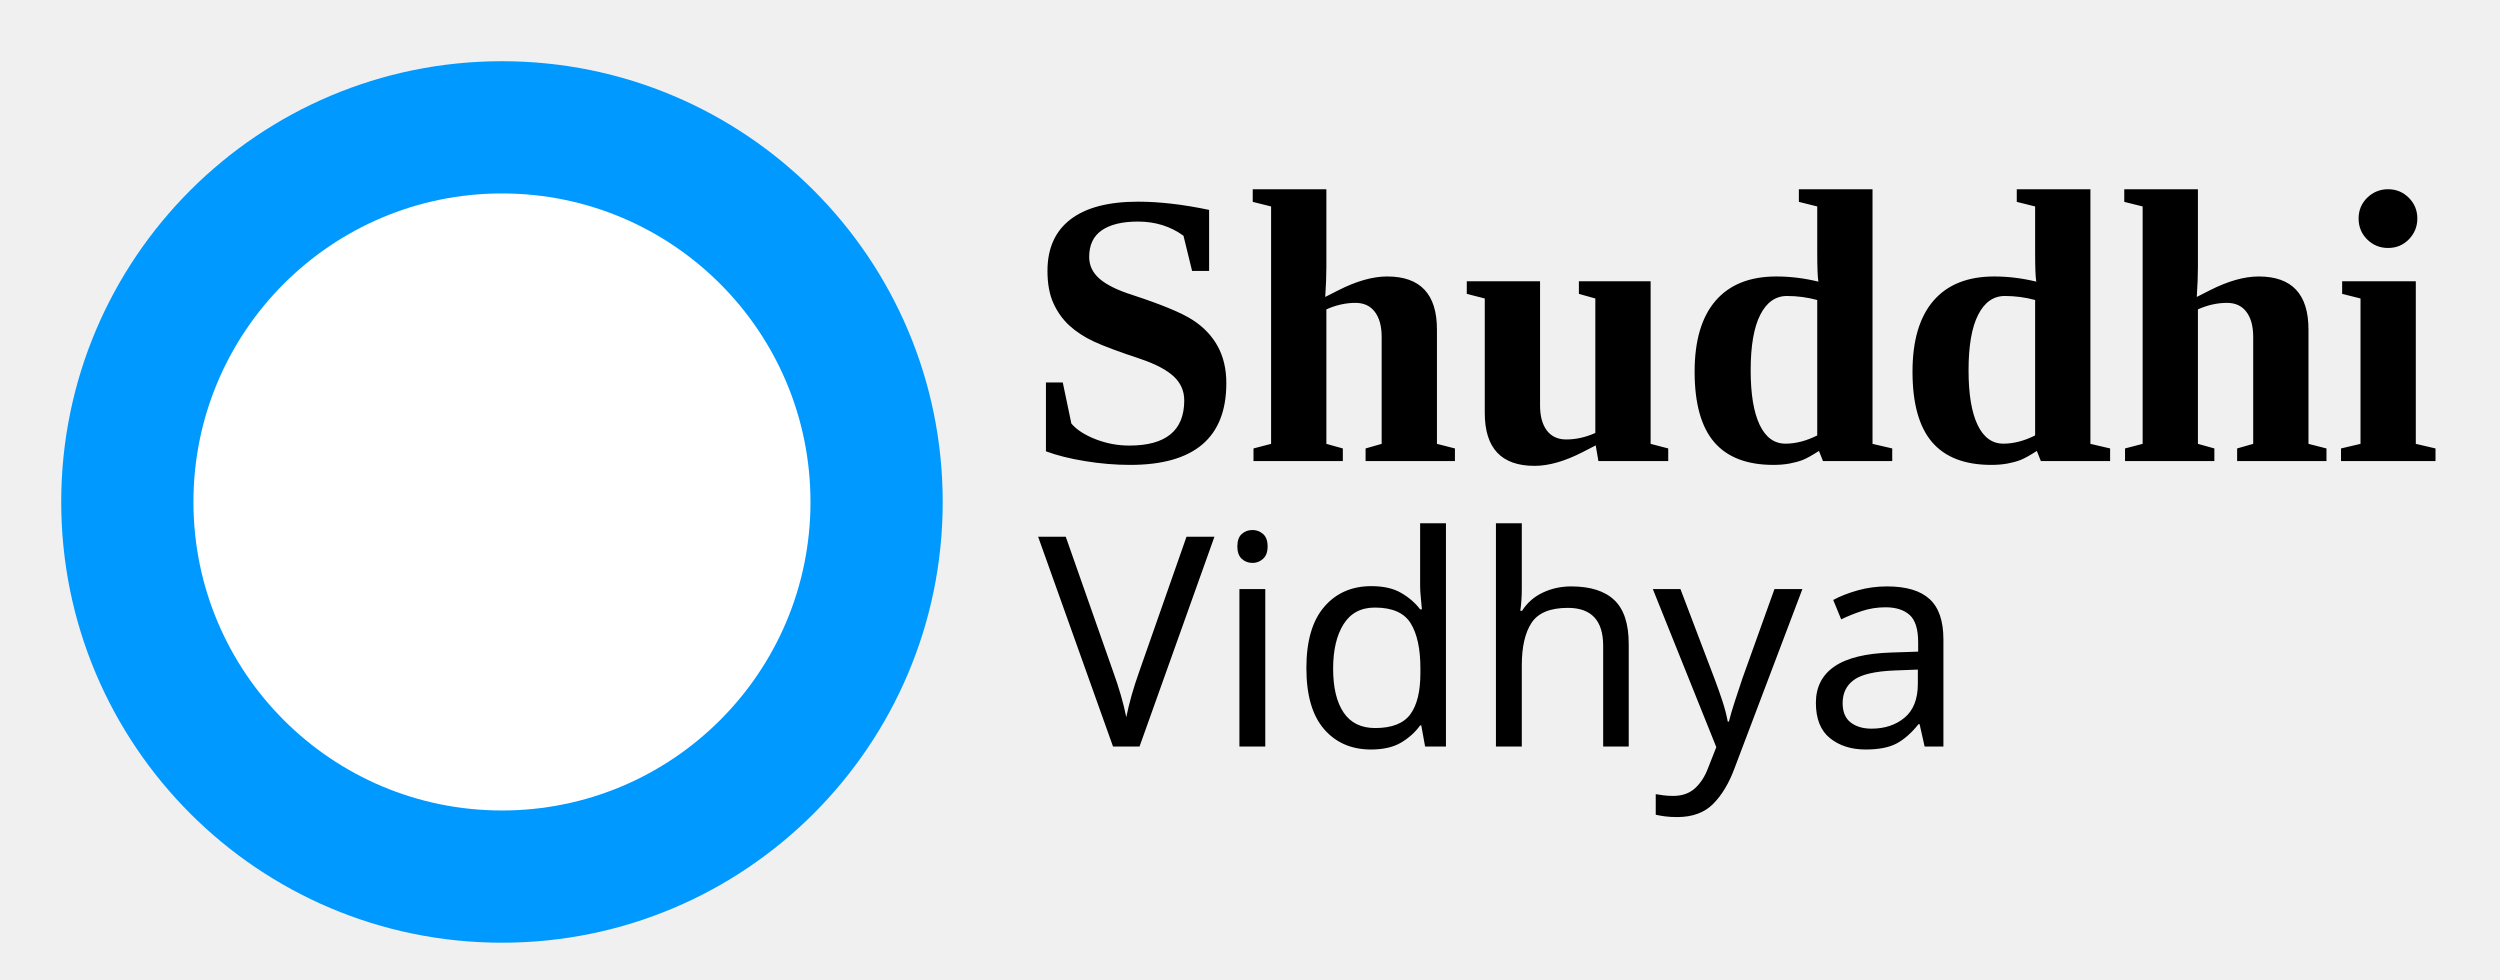
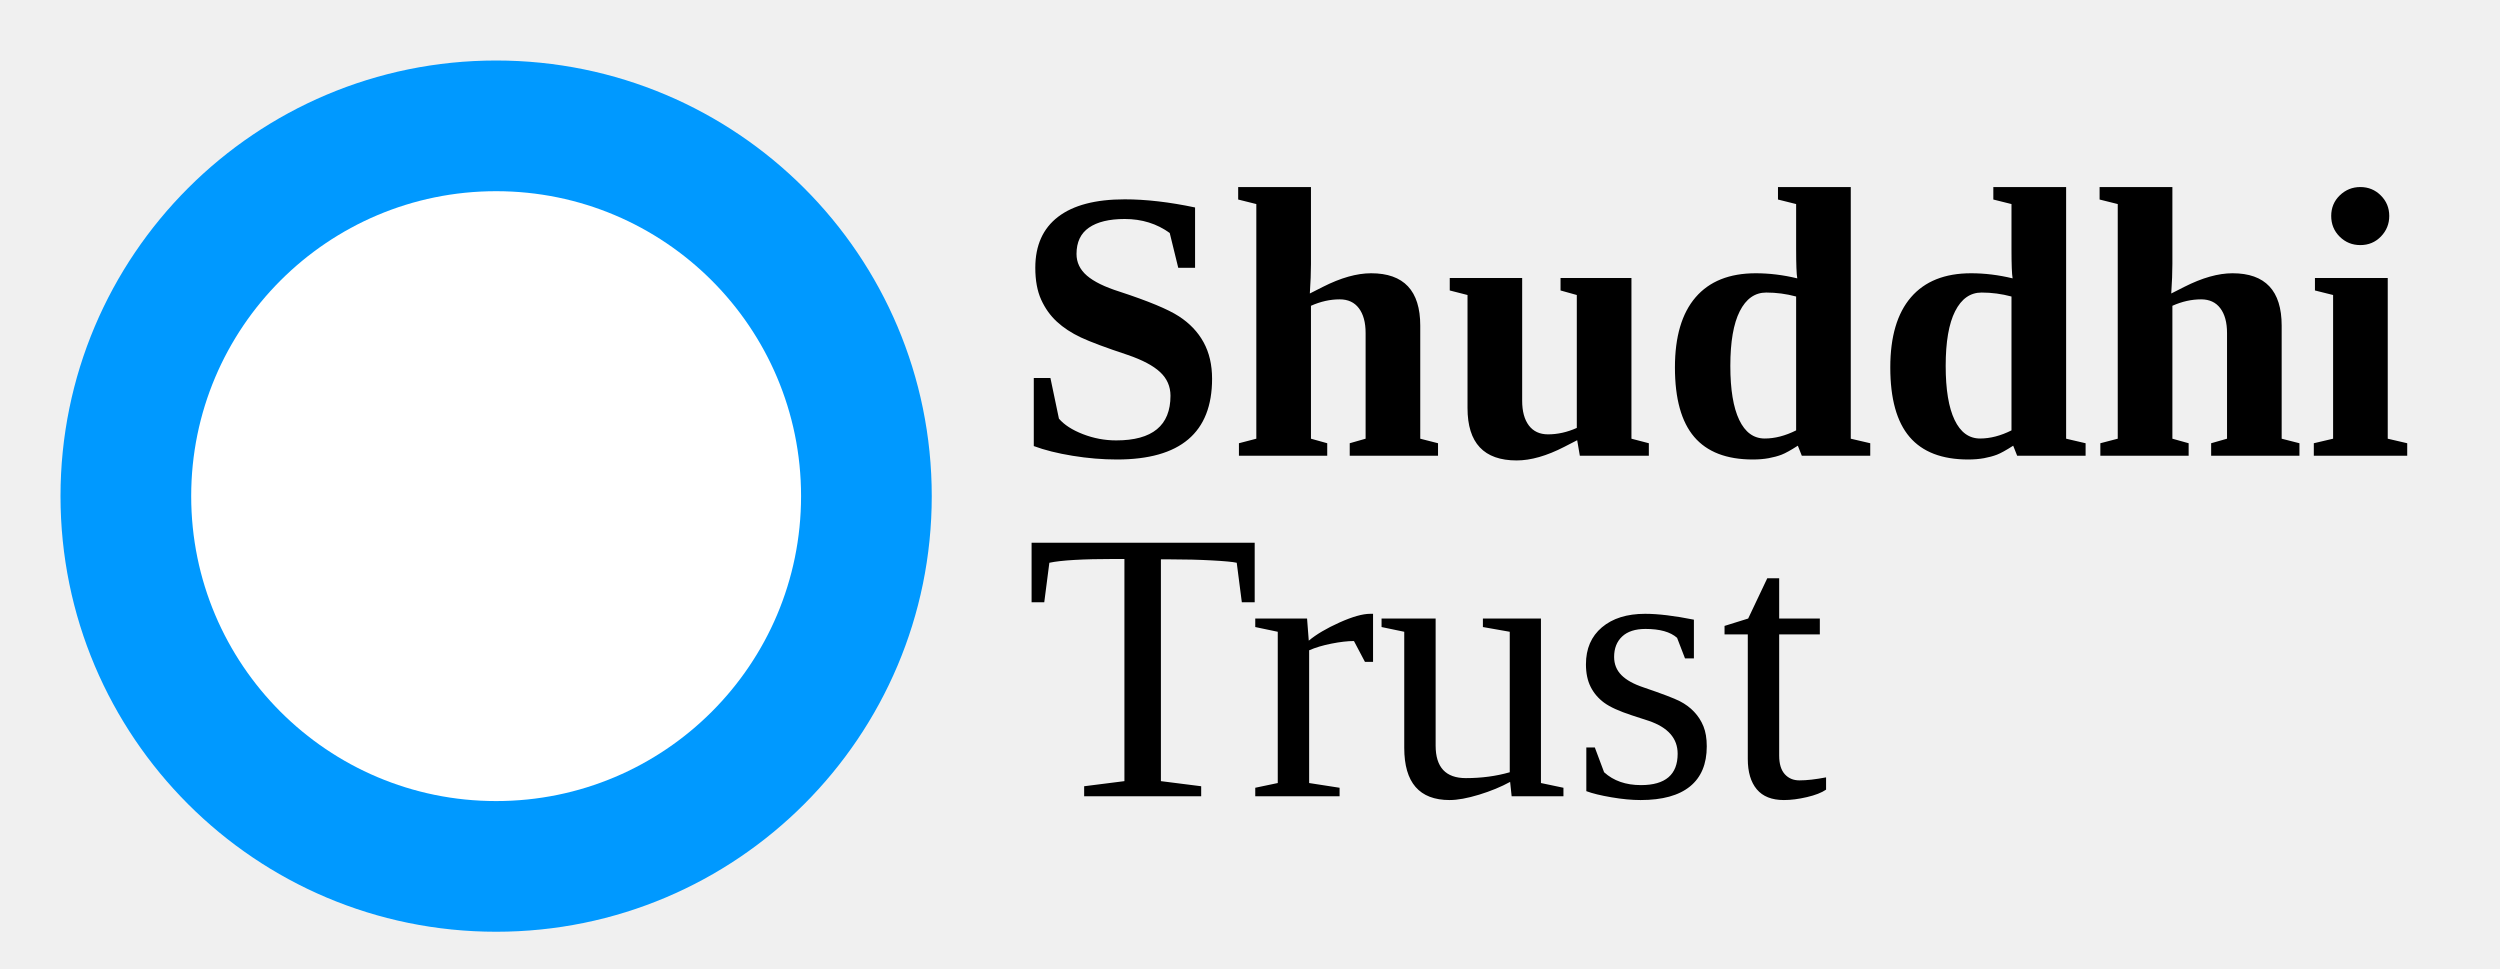
- <svg xmlns="http://www.w3.org/2000/svg" width="1021" height="400" viewBox="0 0 1021 400" preserveAspectRatio="xMinYMin meet" version="1.1" id="svg3799">
+ <svg xmlns="http://www.w3.org/2000/svg" id="svg3799" version="1.1" preserveAspectRatio="xMinYMin meet" viewBox="0 0 1033 400" height="400" width="1033">
  <defs id="defs3803" />
-   <path style="fill:none;stroke:none" d="M 0,0 H 1200 V 400 H 0 Z" id="svgEditorBackground" />
-   <path style="fill:#0099ff" d="M 385,205 A 180,180 0 0 1 205,385 180,180 0 0 1 25,205 180,180 0 0 1 205,25 180,180 0 0 1 385,205 Z" id="e1_circle" />
-   <path style="fill:#ffffff" d="M 331,205 A 126,126 0 0 1 205,331 126,126 0 0 1 79,205 126,126 0 0 1 205,79 126,126 0 0 1 331,205 Z" id="e2_circle" />
-   <g transform="translate(-0.05403458,3.782421)" aria-label="FUND" style="font-style:normal;font-variant:normal;font-weight:bold;font-stretch:normal;font-size:204px;font-family:'Bitstream Charter';-inkscape-font-specification:'Bitstream Charter, Bold';font-variant-ligatures:normal;font-variant-caps:normal;font-variant-numeric:normal;font-feature-settings:normal;text-align:start;writing-mode:lr-tb;text-anchor:start;fill:#000000" id="e4_texte">
-     <text id="text833" y="184.519" x="418.7" style="font-style:normal;font-weight:normal;font-size:40px;line-height:1.25;font-family:sans-serif;letter-spacing:0px;word-spacing:0px;fill:#000000;fill-opacity:1;stroke:none" xml:space="preserve">
-       <tspan style="font-style:normal;font-variant:normal;font-weight:bold;font-stretch:normal;font-size:160px;font-family:'Liberation Serif';-inkscape-font-specification:'Liberation Serif Bold'" y="184.519" x="418.7" id="tspan831">Shuddhi</tspan>
+   <path id="svgEditorBackground" d="M 0,0 H 1200 V 400 H 0 Z" style="fill:none;stroke:none" />
+   <path id="e1_circle" d="M 385,205 A 180,180 0 0 1 205,385 180,180 0 0 1 25,205 180,180 0 0 1 205,25 180,180 0 0 1 385,205 Z" style="fill:#0099ff" />
+   <path id="e2_circle" d="M 331,205 A 126,126 0 0 1 205,331 126,126 0 0 1 79,205 126,126 0 0 1 205,79 126,126 0 0 1 331,205 Z" style="fill:#ffffff" />
+   <g id="e4_texte" style="font-style:normal;font-variant:normal;font-weight:bold;font-stretch:normal;font-size:204px;font-family:'Bitstream Charter';-inkscape-font-specification:'Bitstream Charter, Bold';font-variant-ligatures:normal;font-variant-caps:normal;font-variant-numeric:normal;font-feature-settings:normal;text-align:start;writing-mode:lr-tb;text-anchor:start;fill:#000000" aria-label="FUND" transform="translate(-0.05403458,3.782421)">
+     <text xml:space="preserve" style="font-style:normal;font-weight:normal;font-size:40px;line-height:1.25;font-family:sans-serif;letter-spacing:0px;word-spacing:0px;fill:#000000;fill-opacity:1;stroke:none" x="418.7" y="184.519" id="text833">
+       <tspan id="tspan831" x="418.7" y="184.519" style="font-style:normal;font-variant:normal;font-weight:bold;font-stretch:normal;font-size:160px;font-family:'Liberation Serif';-inkscape-font-specification:'Liberation Serif Bold'">Shuddhi</tspan>
+       <tspan x="418.7" y="278.575" id="tspan835" style="font-style:normal;font-variant:normal;font-weight:normal;font-stretch:normal;font-size:160px;line-height:1.25;font-family:Sahadeva;-inkscape-font-specification:Sahadeva;word-spacing:4.73px" />
    </text>
-     <text id="text839" y="301.111" x="424.026" style="font-style:normal;font-weight:normal;font-size:160px;line-height:1.25;font-family:sans-serif;letter-spacing:0px;word-spacing:0px;fill:#000000;fill-opacity:1;stroke:none" xml:space="preserve">
-       <tspan style="font-style:normal;font-variant:normal;font-weight:normal;font-stretch:normal;font-size:120px;font-family:Likhan;-inkscape-font-specification:Likhan;letter-spacing:0px" y="301.111" x="424.026" id="tspan837">Vidhya</tspan>
+     <text xml:space="preserve" style="font-style:normal;font-weight:normal;font-size:160px;line-height:1.25;font-family:sans-serif;letter-spacing:0px;word-spacing:0px;fill:#000000;fill-opacity:1;stroke:none" x="423.414" y="325.233" id="text839">
+       <tspan id="tspan837" x="423.414" y="325.233" style="font-style:normal;font-variant:normal;font-weight:normal;font-stretch:normal;font-size:160px;font-family:'Liberation Serif';-inkscape-font-specification:'Liberation Serif';letter-spacing:0px">Trust</tspan>
    </text>
  </g>
</svg>
